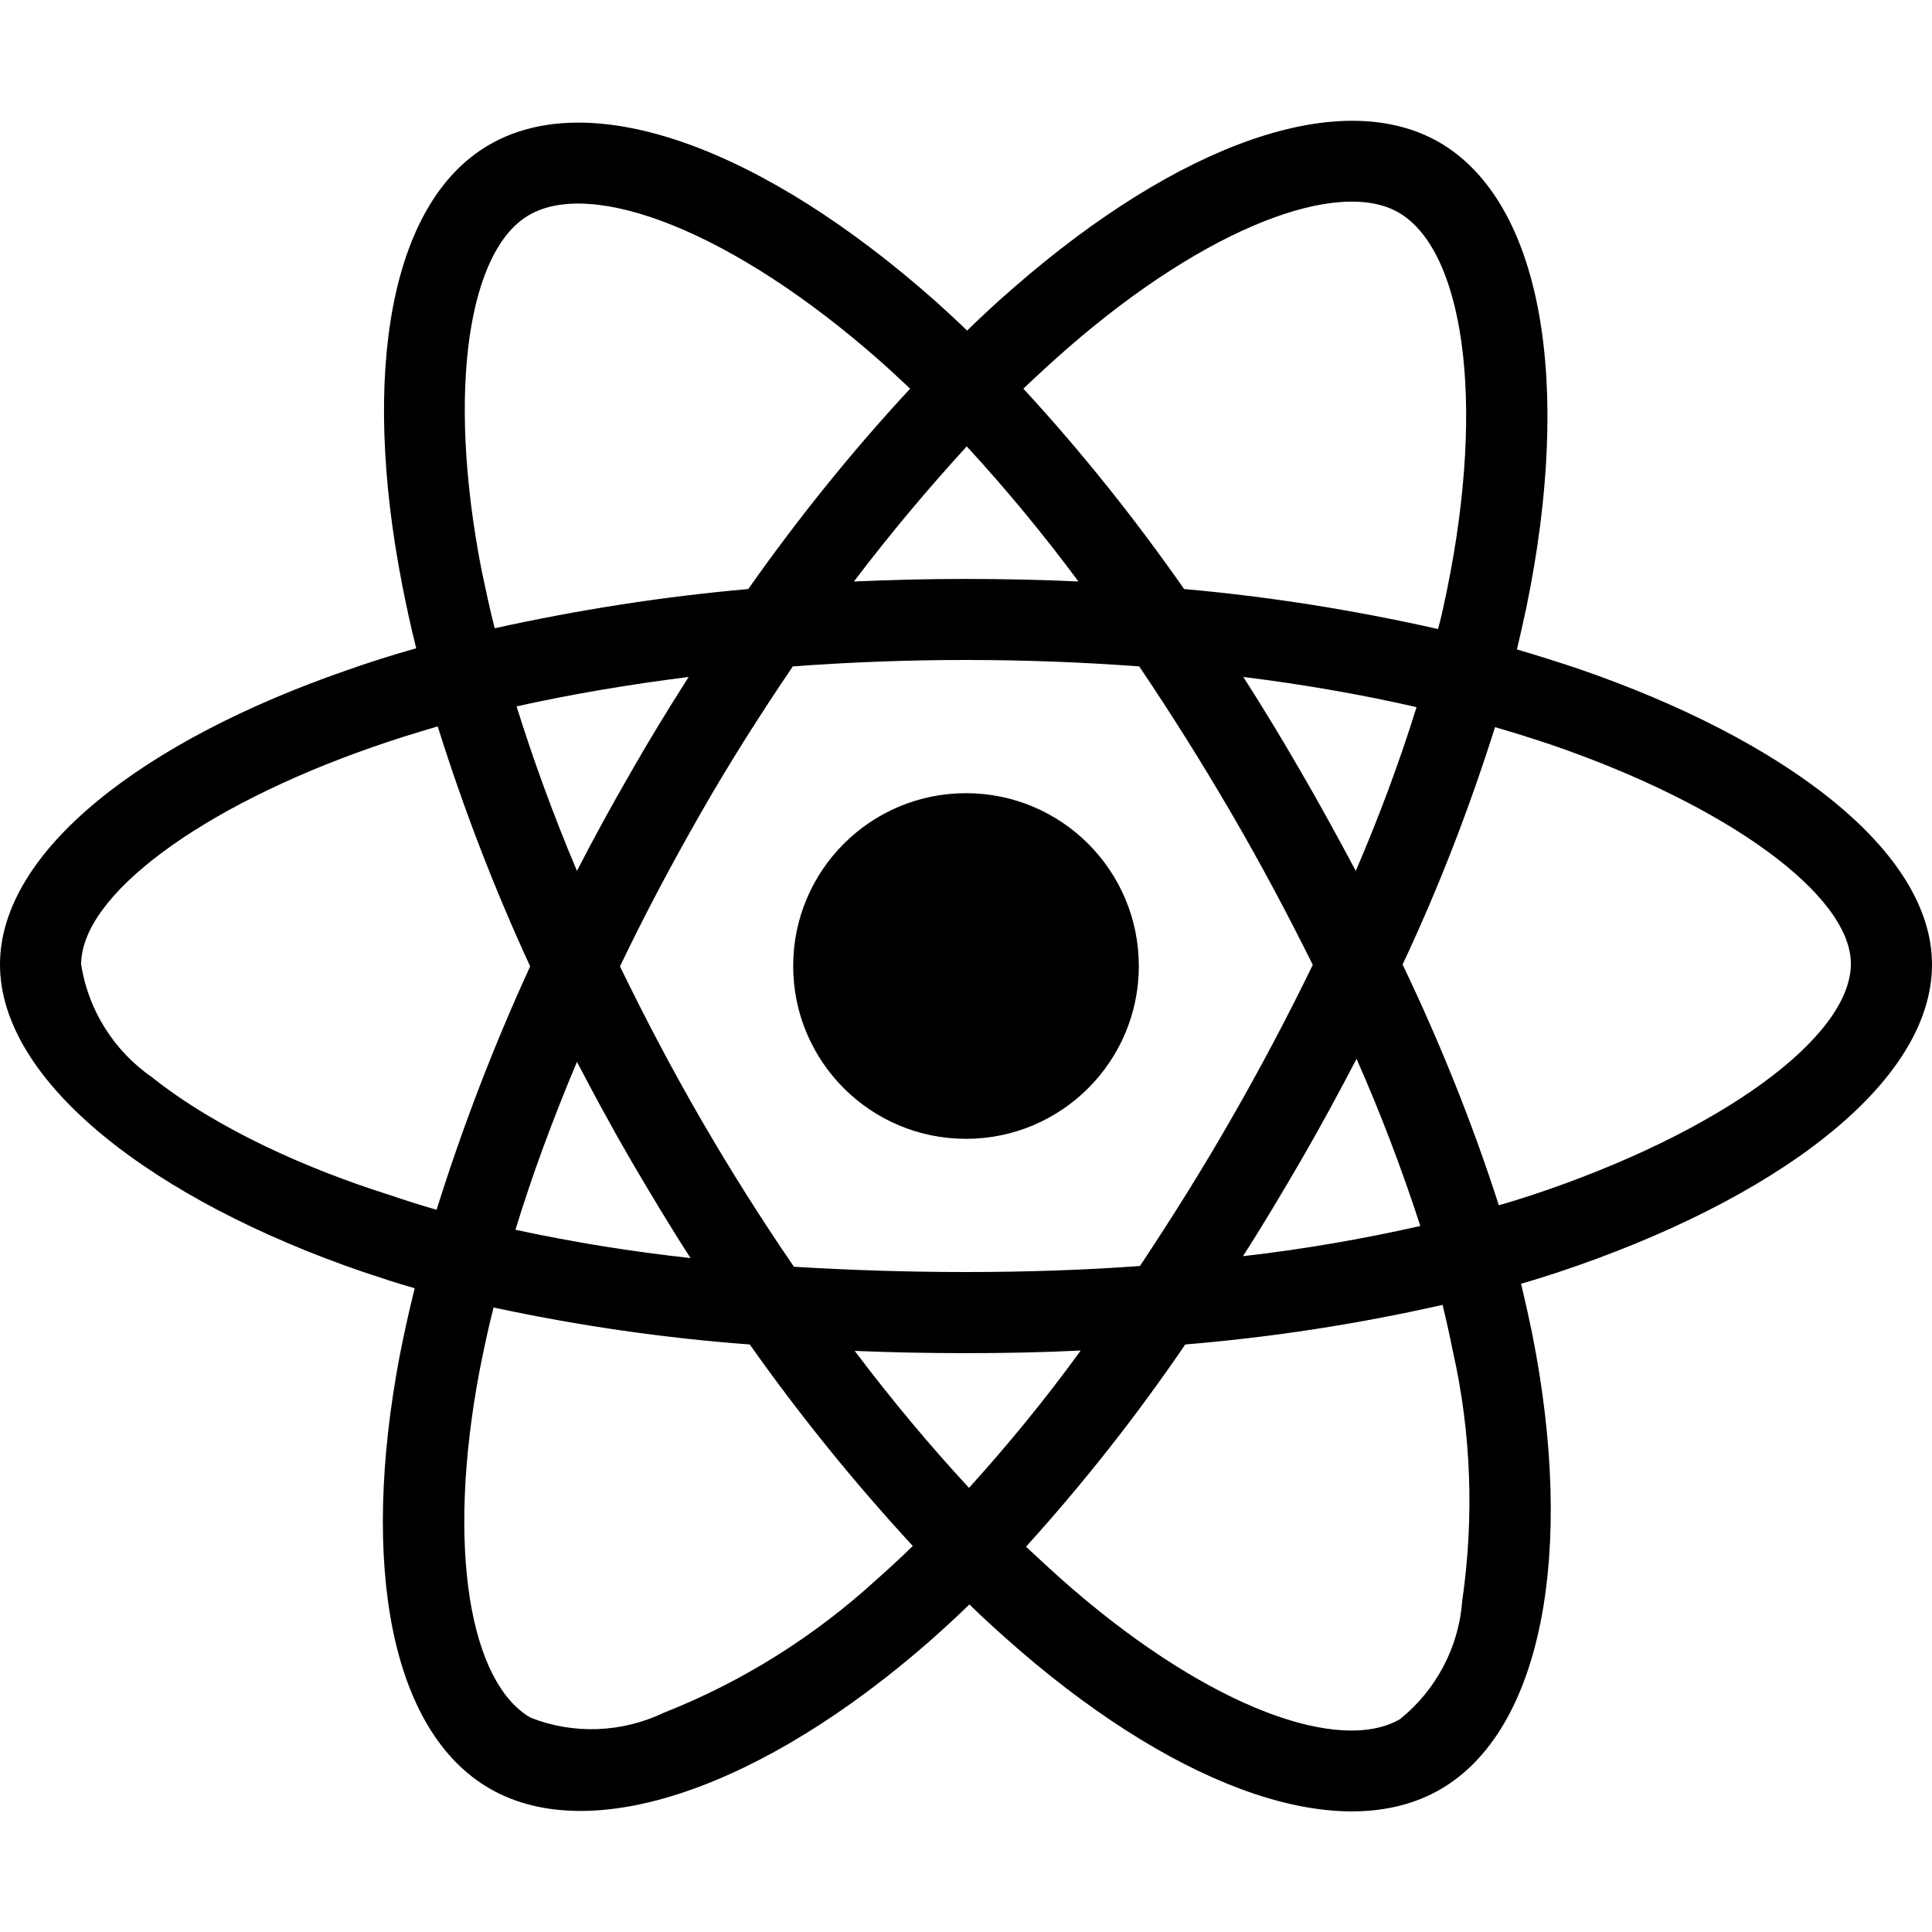
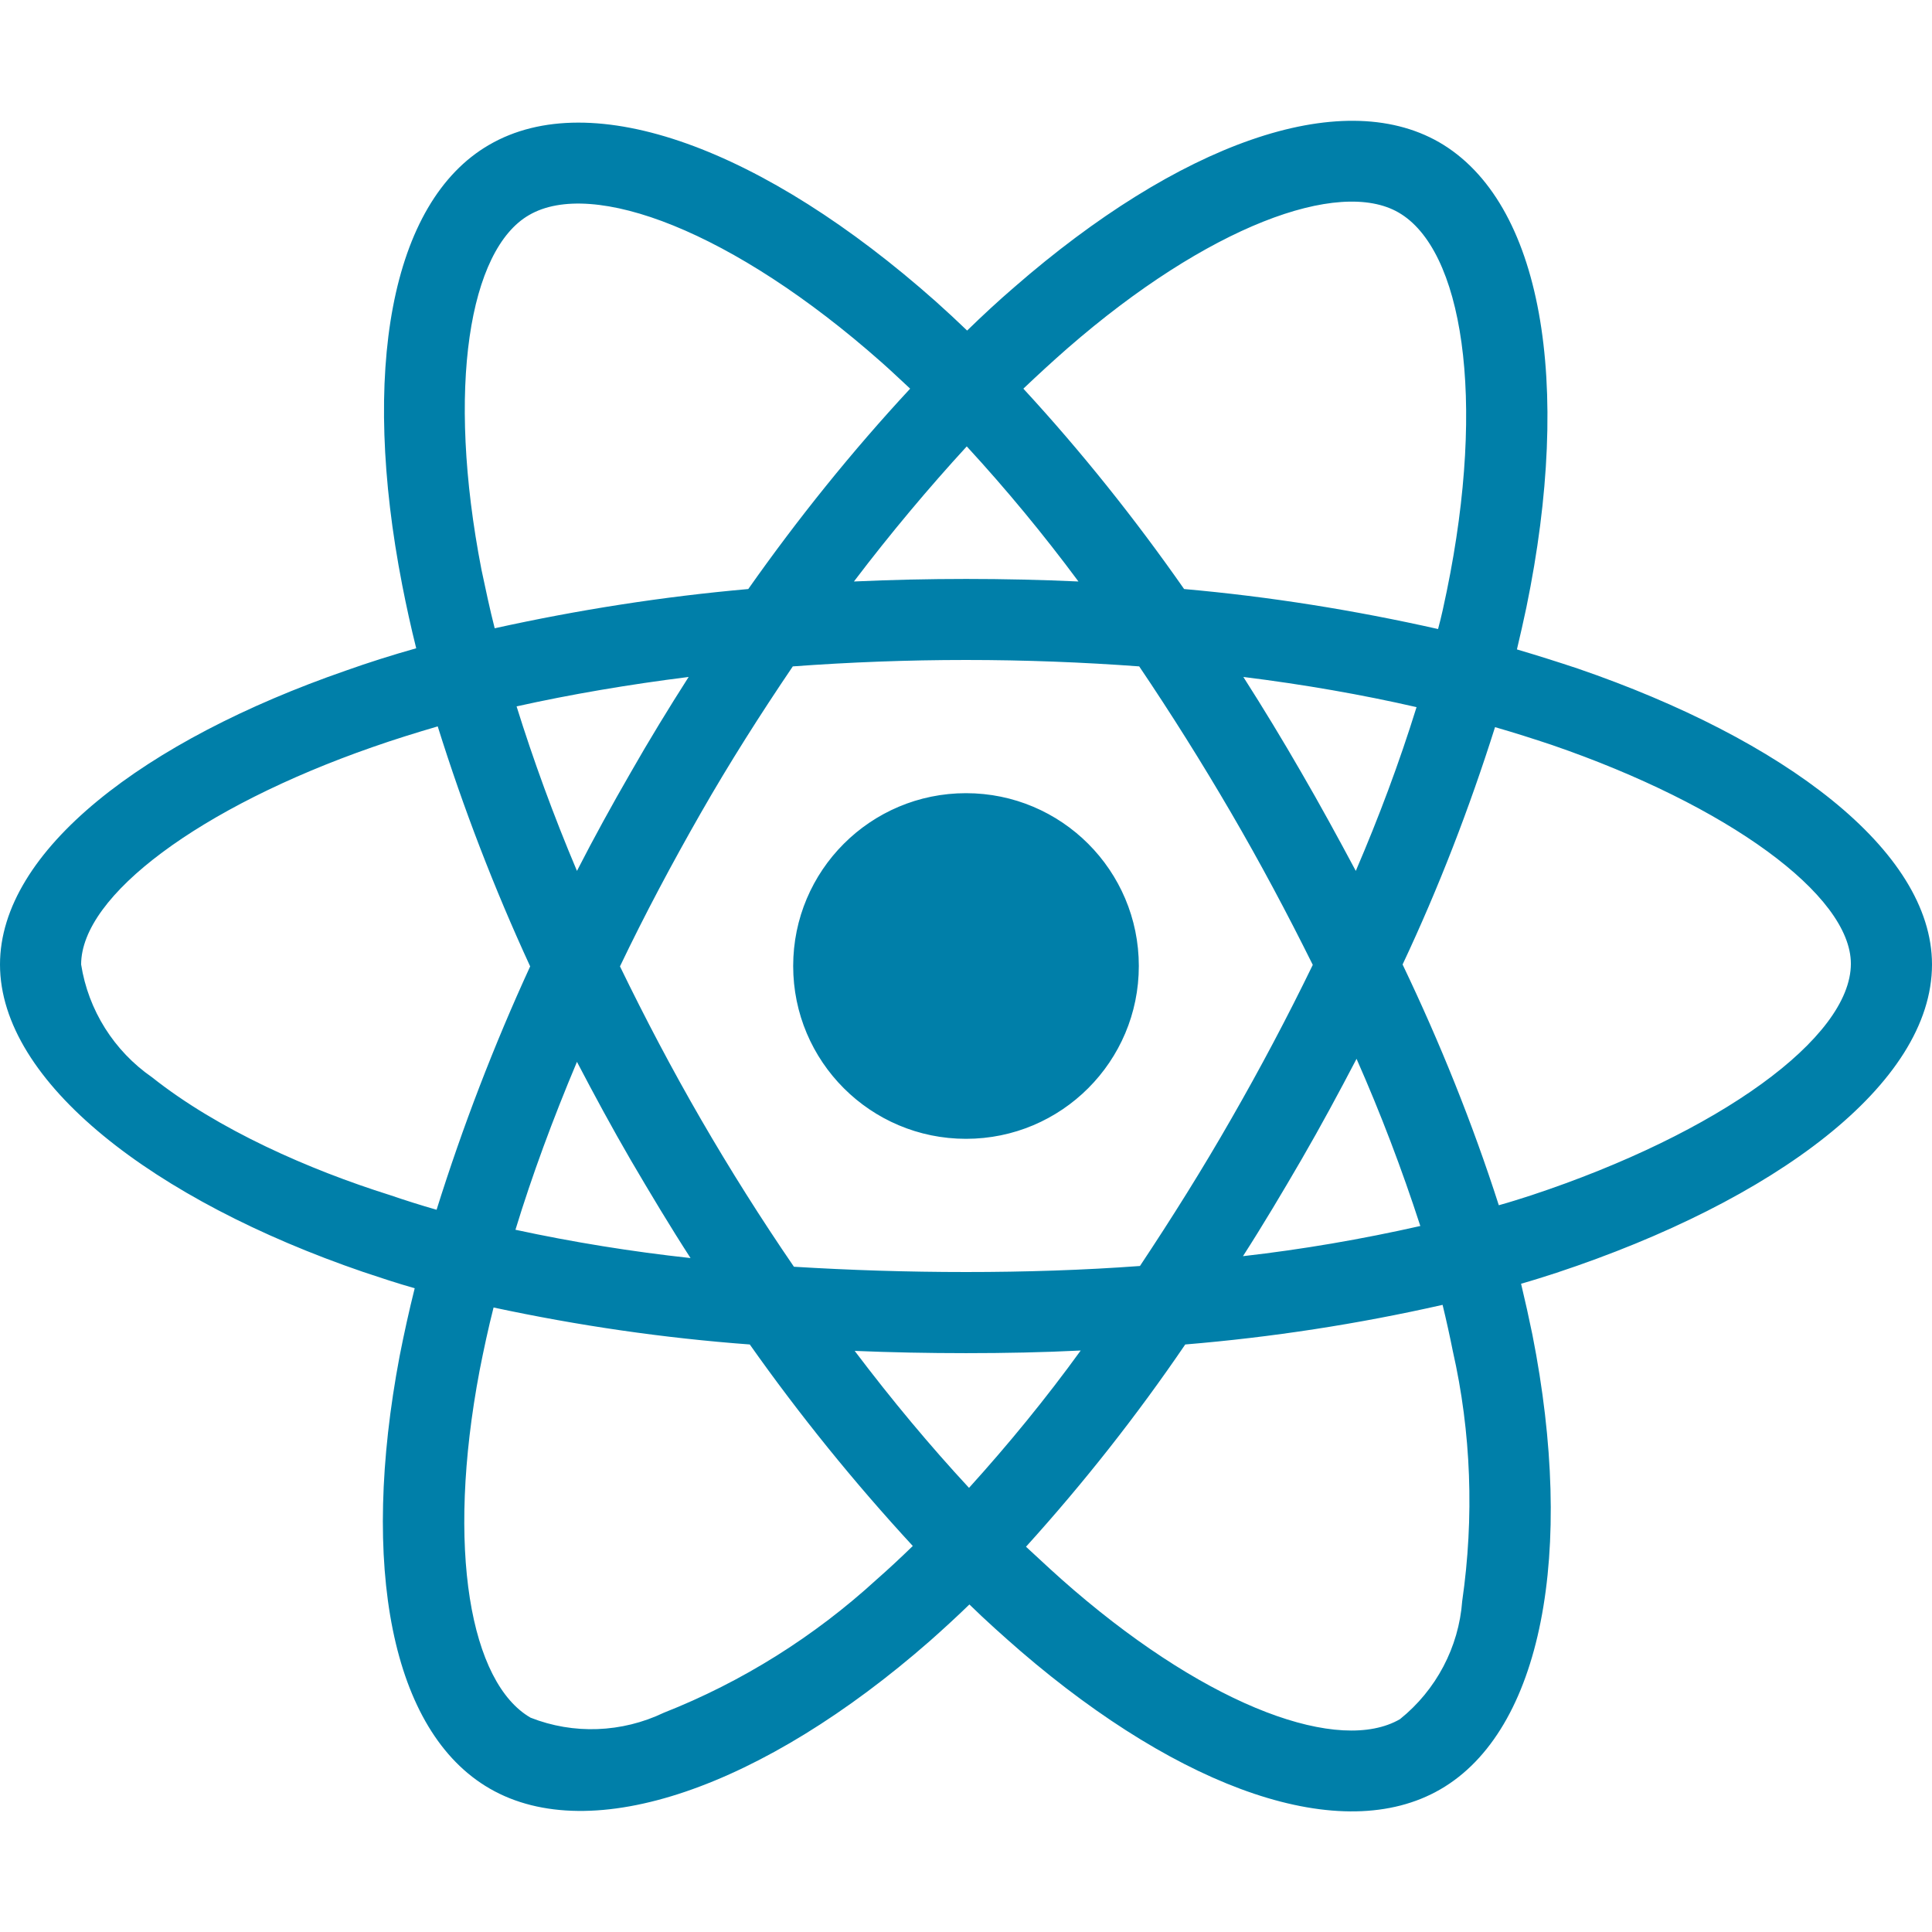
<svg xmlns="http://www.w3.org/2000/svg" aria-hidden="true" focusable="false" data-prefix="fab" data-icon="react" class="svg-inline--fa fa-react fa-w-16" role="img" viewBox="0 0 512 512">
-   <path fill="currentColor" d="M418.2 177.2c-5.4-1.8-10.8-3.5-16.2-5.1.9-3.7 1.7-7.4 2.5-11.1 12.3-59.6 4.2-107.5-23.1-123.3-26.3-15.1-69.2.6-112.6 38.4-4.3 3.7-8.5 7.6-12.5 11.5-2.7-2.6-5.5-5.2-8.3-7.7-45.5-40.4-91.1-57.4-118.4-41.5-26.2 15.2-34 60.3-23 116.7 1.1 5.6 2.3 11.1 3.7 16.7-6.4 1.8-12.7 3.8-18.6 5.9C38.3 196.2 0 225.4 0 255.6c0 31.2 40.8 62.5 96.3 81.5 4.5 1.5 9 3 13.6 4.3-1.5 6-2.8 11.9-4 18-10.5 55.5-2.3 99.5 23.9 114.6 27 15.6 72.4-.4 116.6-39.1 3.5-3.1 7-6.3 10.5-9.7 4.4 4.3 9 8.4 13.6 12.4 42.8 36.8 85.1 51.7 111.2 36.6 27-15.6 35.8-62.9 24.4-120.5-.9-4.4-1.9-8.9-3-13.5 3.2-.9 6.3-1.9 9.4-2.9 57.7-19.1 99.5-50 99.5-81.7 0-30.3-39.4-59.7-93.8-78.4zM282.9 92.3c37.2-32.4 71.9-45.1 87.7-36 16.9 9.7 23.4 48.9 12.8 100.4-.7 3.4-1.4 6.7-2.3 10-22.2-5-44.7-8.6-67.3-10.6-13-18.6-27.2-36.4-42.6-53.1 3.9-3.7 7.7-7.2 11.7-10.7zM167.2 307.5c5.1 8.7 10.3 17.4 15.8 25.9-15.6-1.7-31.1-4.2-46.4-7.5 4.4-14.4 9.9-29.3 16.3-44.5 4.6 8.8 9.3 17.5 14.3 26.1zm-30.3-120.3c14.4-3.2 29.7-5.8 45.6-7.8-5.3 8.3-10.5 16.8-15.4 25.4-4.9 8.5-9.7 17.2-14.2 26-6.3-14.9-11.6-29.5-16-43.6zm27.4 68.9c6.6-13.8 13.8-27.3 21.4-40.6s15.8-26.2 24.4-38.9c15-1.1 30.3-1.7 45.9-1.7s31 .6 45.9 1.7c8.5 12.6 16.6 25.5 24.3 38.7s14.9 26.7 21.7 40.4c-6.7 13.8-13.9 27.4-21.6 40.8-7.6 13.3-15.7 26.2-24.2 39-14.9 1.1-30.4 1.6-46.1 1.6s-30.9-.5-45.6-1.4c-8.7-12.7-16.9-25.7-24.6-39s-14.8-26.8-21.5-40.6zm180.6 51.2c5.1-8.8 9.9-17.7 14.6-26.7 6.4 14.5 12 29.2 16.9 44.3-15.5 3.5-31.2 6.2-47 8 5.4-8.4 10.5-17 15.5-25.6zm14.4-76.5c-4.7-8.8-9.5-17.6-14.5-26.2-4.9-8.5-10-16.9-15.3-25.2 16.1 2 31.5 4.7 45.9 8-4.6 14.8-10 29.2-16.1 43.4zM256.2 118.3c10.5 11.4 20.4 23.4 29.6 35.8-19.8-.9-39.7-.9-59.5 0 9.8-12.9 19.9-24.9 29.9-35.8zM140.2 57c16.8-9.8 54.1 4.2 93.4 39 2.5 2.2 5 4.6 7.6 7-15.5 16.7-29.8 34.5-42.9 53.1-22.6 2-45 5.5-67.2 10.4-1.3-5.1-2.4-10.3-3.5-15.5-9.4-48.4-3.2-84.9 12.6-94zm-24.5 263.6c-4.2-1.2-8.3-2.5-12.4-3.9-21.3-6.7-45.5-17.3-63-31.2-10.1-7-16.9-17.8-18.8-29.9 0-18.3 31.6-41.7 77.2-57.6 5.7-2 11.5-3.8 17.3-5.5 6.8 21.7 15 43 24.5 63.6-9.6 20.9-17.9 42.5-24.8 64.5zm116.6 98c-16.5 15.1-35.6 27.1-56.4 35.3-11.1 5.3-23.9 5.8-35.3 1.3-15.9-9.2-22.5-44.5-13.5-92 1.1-5.6 2.3-11.2 3.7-16.7 22.4 4.8 45 8.1 67.9 9.8 13.2 18.7 27.7 36.6 43.2 53.4-3.2 3.1-6.4 6.1-9.6 8.9zm24.5-24.3c-10.2-11-20.4-23.2-30.3-36.3 9.6.4 19.5.6 29.5.6 10.3 0 20.4-.2 30.4-.7-9.2 12.7-19.1 24.8-29.6 36.4zm130.7 30c-.9 12.2-6.9 23.6-16.5 31.3-15.9 9.2-49.8-2.8-86.4-34.2-4.2-3.6-8.4-7.5-12.7-11.5 15.3-16.9 29.4-34.8 42.2-53.6 22.9-1.9 45.7-5.4 68.2-10.5 1 4.1 1.9 8.2 2.7 12.2 4.9 21.6 5.7 44.1 2.5 66.3zm18.2-107.5c-2.8.9-5.6 1.8-8.5 2.6-7-21.8-15.6-43.1-25.5-63.8 9.6-20.4 17.7-41.4 24.5-62.9 5.2 1.5 10.2 3.1 15 4.7 46.6 16 79.3 39.8 79.3 58 0 19.6-34.9 44.9-84.8 61.4zm-149.7-15c25.3 0 45.8-20.5 45.8-45.8s-20.5-45.8-45.8-45.8c-25.3 0-45.8 20.5-45.8 45.8s20.5 45.8 45.8 45.8z" />
+   <path fill="#007FA9" d="M418.2 177.2c-5.4-1.8-10.8-3.5-16.2-5.1.9-3.7 1.7-7.4 2.5-11.1 12.3-59.6 4.2-107.5-23.1-123.3-26.3-15.1-69.2.6-112.6 38.4-4.3 3.7-8.5 7.6-12.5 11.5-2.7-2.6-5.5-5.2-8.3-7.7-45.5-40.4-91.1-57.4-118.4-41.5-26.2 15.2-34 60.3-23 116.7 1.1 5.6 2.3 11.1 3.7 16.7-6.4 1.8-12.7 3.8-18.6 5.9C38.3 196.2 0 225.4 0 255.6c0 31.2 40.8 62.5 96.3 81.5 4.5 1.5 9 3 13.6 4.3-1.5 6-2.8 11.9-4 18-10.5 55.5-2.3 99.5 23.9 114.6 27 15.6 72.4-.4 116.6-39.1 3.5-3.1 7-6.3 10.5-9.7 4.4 4.3 9 8.4 13.6 12.4 42.8 36.8 85.1 51.7 111.2 36.6 27-15.6 35.8-62.9 24.4-120.5-.9-4.4-1.9-8.9-3-13.5 3.2-.9 6.3-1.9 9.4-2.9 57.7-19.1 99.5-50 99.5-81.7 0-30.3-39.4-59.7-93.8-78.4zM282.9 92.3c37.2-32.4 71.9-45.1 87.7-36 16.9 9.7 23.4 48.9 12.8 100.4-.7 3.4-1.4 6.7-2.3 10-22.2-5-44.7-8.6-67.3-10.6-13-18.6-27.2-36.4-42.6-53.1 3.9-3.7 7.7-7.2 11.7-10.7zM167.2 307.5c5.1 8.7 10.3 17.4 15.8 25.9-15.6-1.7-31.1-4.2-46.4-7.5 4.4-14.4 9.9-29.3 16.3-44.5 4.6 8.8 9.3 17.5 14.3 26.1zm-30.3-120.3c14.4-3.2 29.7-5.8 45.6-7.8-5.3 8.3-10.5 16.8-15.4 25.4-4.9 8.5-9.7 17.2-14.2 26-6.3-14.9-11.6-29.5-16-43.6zm27.4 68.9c6.6-13.8 13.8-27.3 21.4-40.6s15.8-26.2 24.4-38.9c15-1.1 30.3-1.7 45.9-1.7s31 .6 45.9 1.7c8.5 12.6 16.6 25.5 24.3 38.7s14.9 26.7 21.7 40.4c-6.7 13.8-13.9 27.4-21.6 40.8-7.6 13.3-15.7 26.2-24.2 39-14.9 1.1-30.4 1.6-46.1 1.6s-30.9-.5-45.6-1.4c-8.7-12.7-16.9-25.7-24.6-39s-14.8-26.8-21.5-40.6zm180.6 51.2c5.1-8.8 9.9-17.7 14.6-26.7 6.4 14.5 12 29.2 16.9 44.3-15.5 3.5-31.2 6.2-47 8 5.4-8.4 10.5-17 15.5-25.6zm14.4-76.5c-4.7-8.8-9.5-17.6-14.5-26.2-4.9-8.5-10-16.9-15.3-25.2 16.1 2 31.5 4.7 45.9 8-4.6 14.8-10 29.2-16.1 43.4zM256.2 118.3c10.5 11.4 20.4 23.4 29.6 35.8-19.8-.9-39.7-.9-59.5 0 9.8-12.9 19.9-24.9 29.9-35.8zM140.2 57c16.8-9.8 54.1 4.2 93.4 39 2.5 2.2 5 4.6 7.6 7-15.5 16.7-29.8 34.5-42.9 53.1-22.6 2-45 5.5-67.2 10.4-1.3-5.1-2.4-10.3-3.5-15.5-9.4-48.4-3.2-84.9 12.6-94zm-24.5 263.6c-4.2-1.2-8.3-2.5-12.4-3.9-21.3-6.7-45.5-17.3-63-31.2-10.1-7-16.9-17.8-18.8-29.9 0-18.3 31.6-41.7 77.2-57.6 5.7-2 11.5-3.8 17.3-5.5 6.8 21.7 15 43 24.5 63.6-9.6 20.9-17.9 42.5-24.8 64.5zm116.6 98c-16.5 15.1-35.6 27.1-56.4 35.3-11.1 5.3-23.9 5.8-35.3 1.3-15.9-9.2-22.5-44.5-13.5-92 1.1-5.6 2.3-11.2 3.7-16.7 22.4 4.8 45 8.1 67.9 9.8 13.2 18.7 27.7 36.6 43.2 53.4-3.2 3.1-6.4 6.1-9.6 8.9zm24.5-24.3c-10.2-11-20.4-23.2-30.3-36.3 9.6.4 19.5.6 29.5.6 10.3 0 20.4-.2 30.4-.7-9.2 12.7-19.1 24.8-29.6 36.4zm130.7 30c-.9 12.2-6.9 23.6-16.5 31.3-15.9 9.2-49.8-2.8-86.4-34.2-4.2-3.6-8.4-7.5-12.7-11.5 15.3-16.9 29.4-34.8 42.2-53.6 22.9-1.9 45.7-5.4 68.2-10.5 1 4.1 1.9 8.2 2.7 12.2 4.9 21.6 5.7 44.1 2.5 66.3zm18.2-107.5c-2.8.9-5.6 1.8-8.5 2.6-7-21.8-15.6-43.1-25.5-63.8 9.6-20.4 17.7-41.4 24.5-62.9 5.2 1.5 10.2 3.1 15 4.7 46.6 16 79.3 39.8 79.3 58 0 19.6-34.9 44.9-84.8 61.4zm-149.7-15c25.3 0 45.8-20.5 45.8-45.8s-20.5-45.8-45.8-45.8c-25.3 0-45.8 20.5-45.8 45.8s20.5 45.8 45.8 45.8z" />
</svg>
